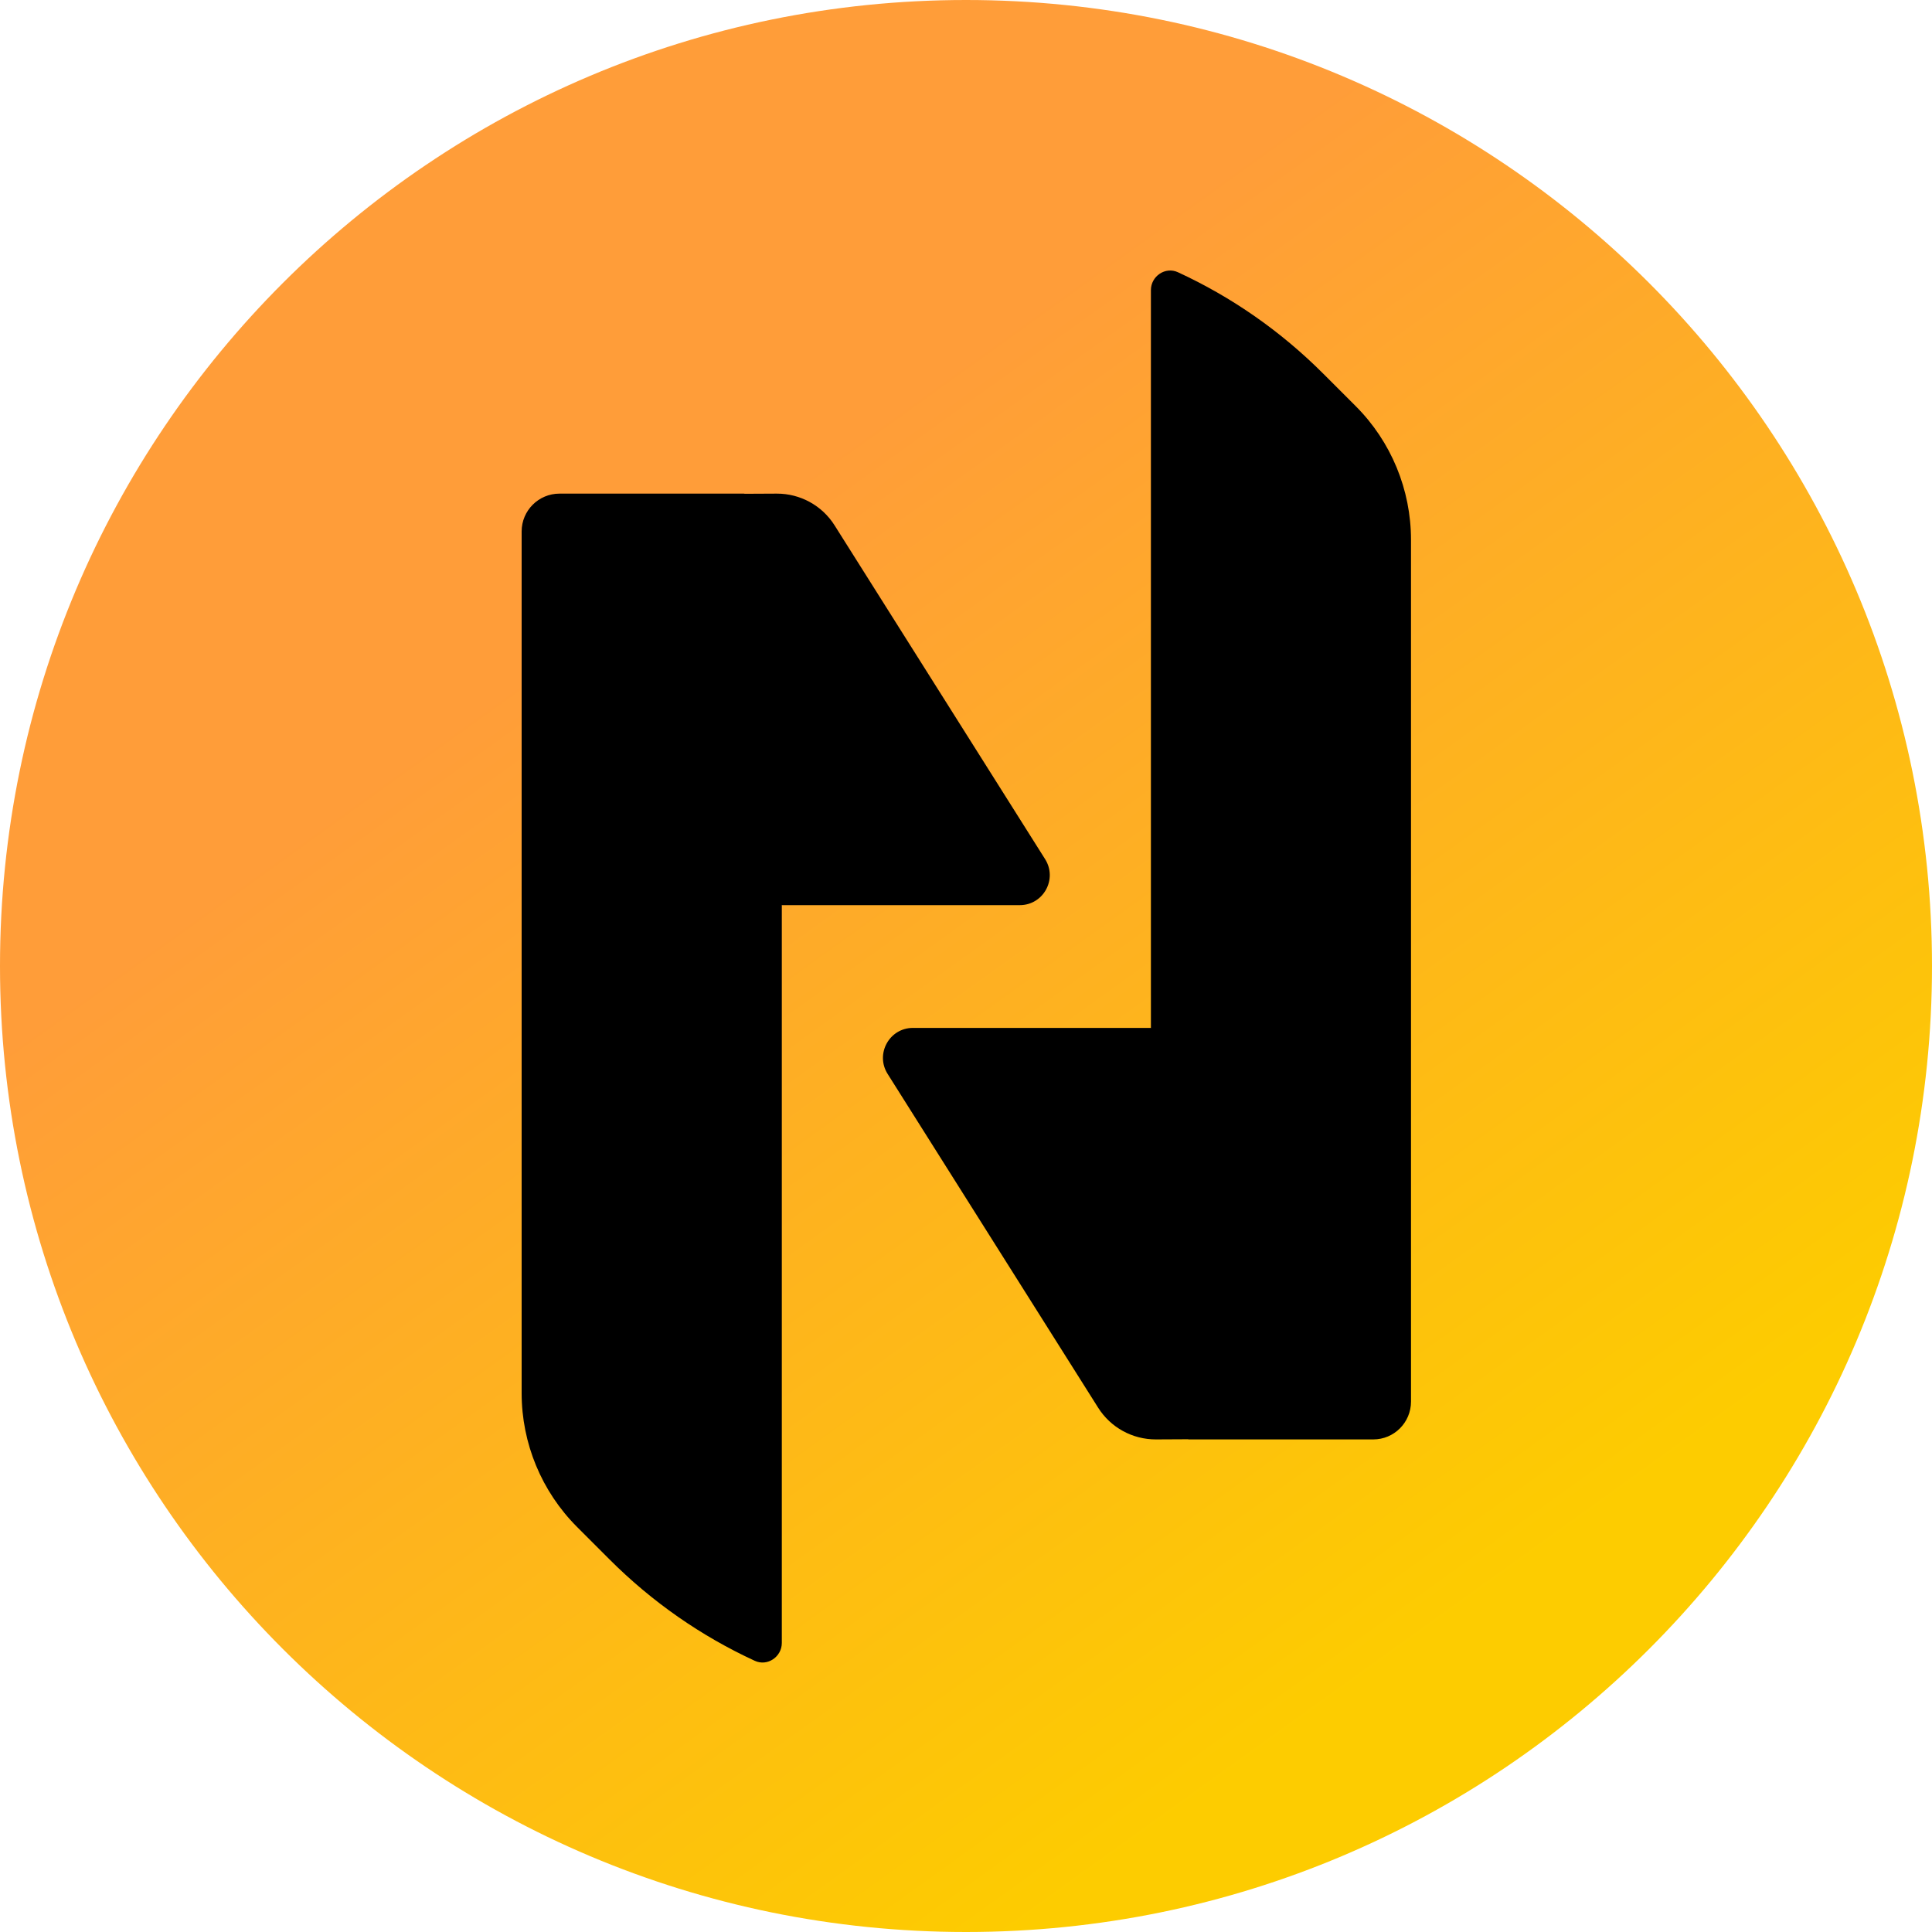
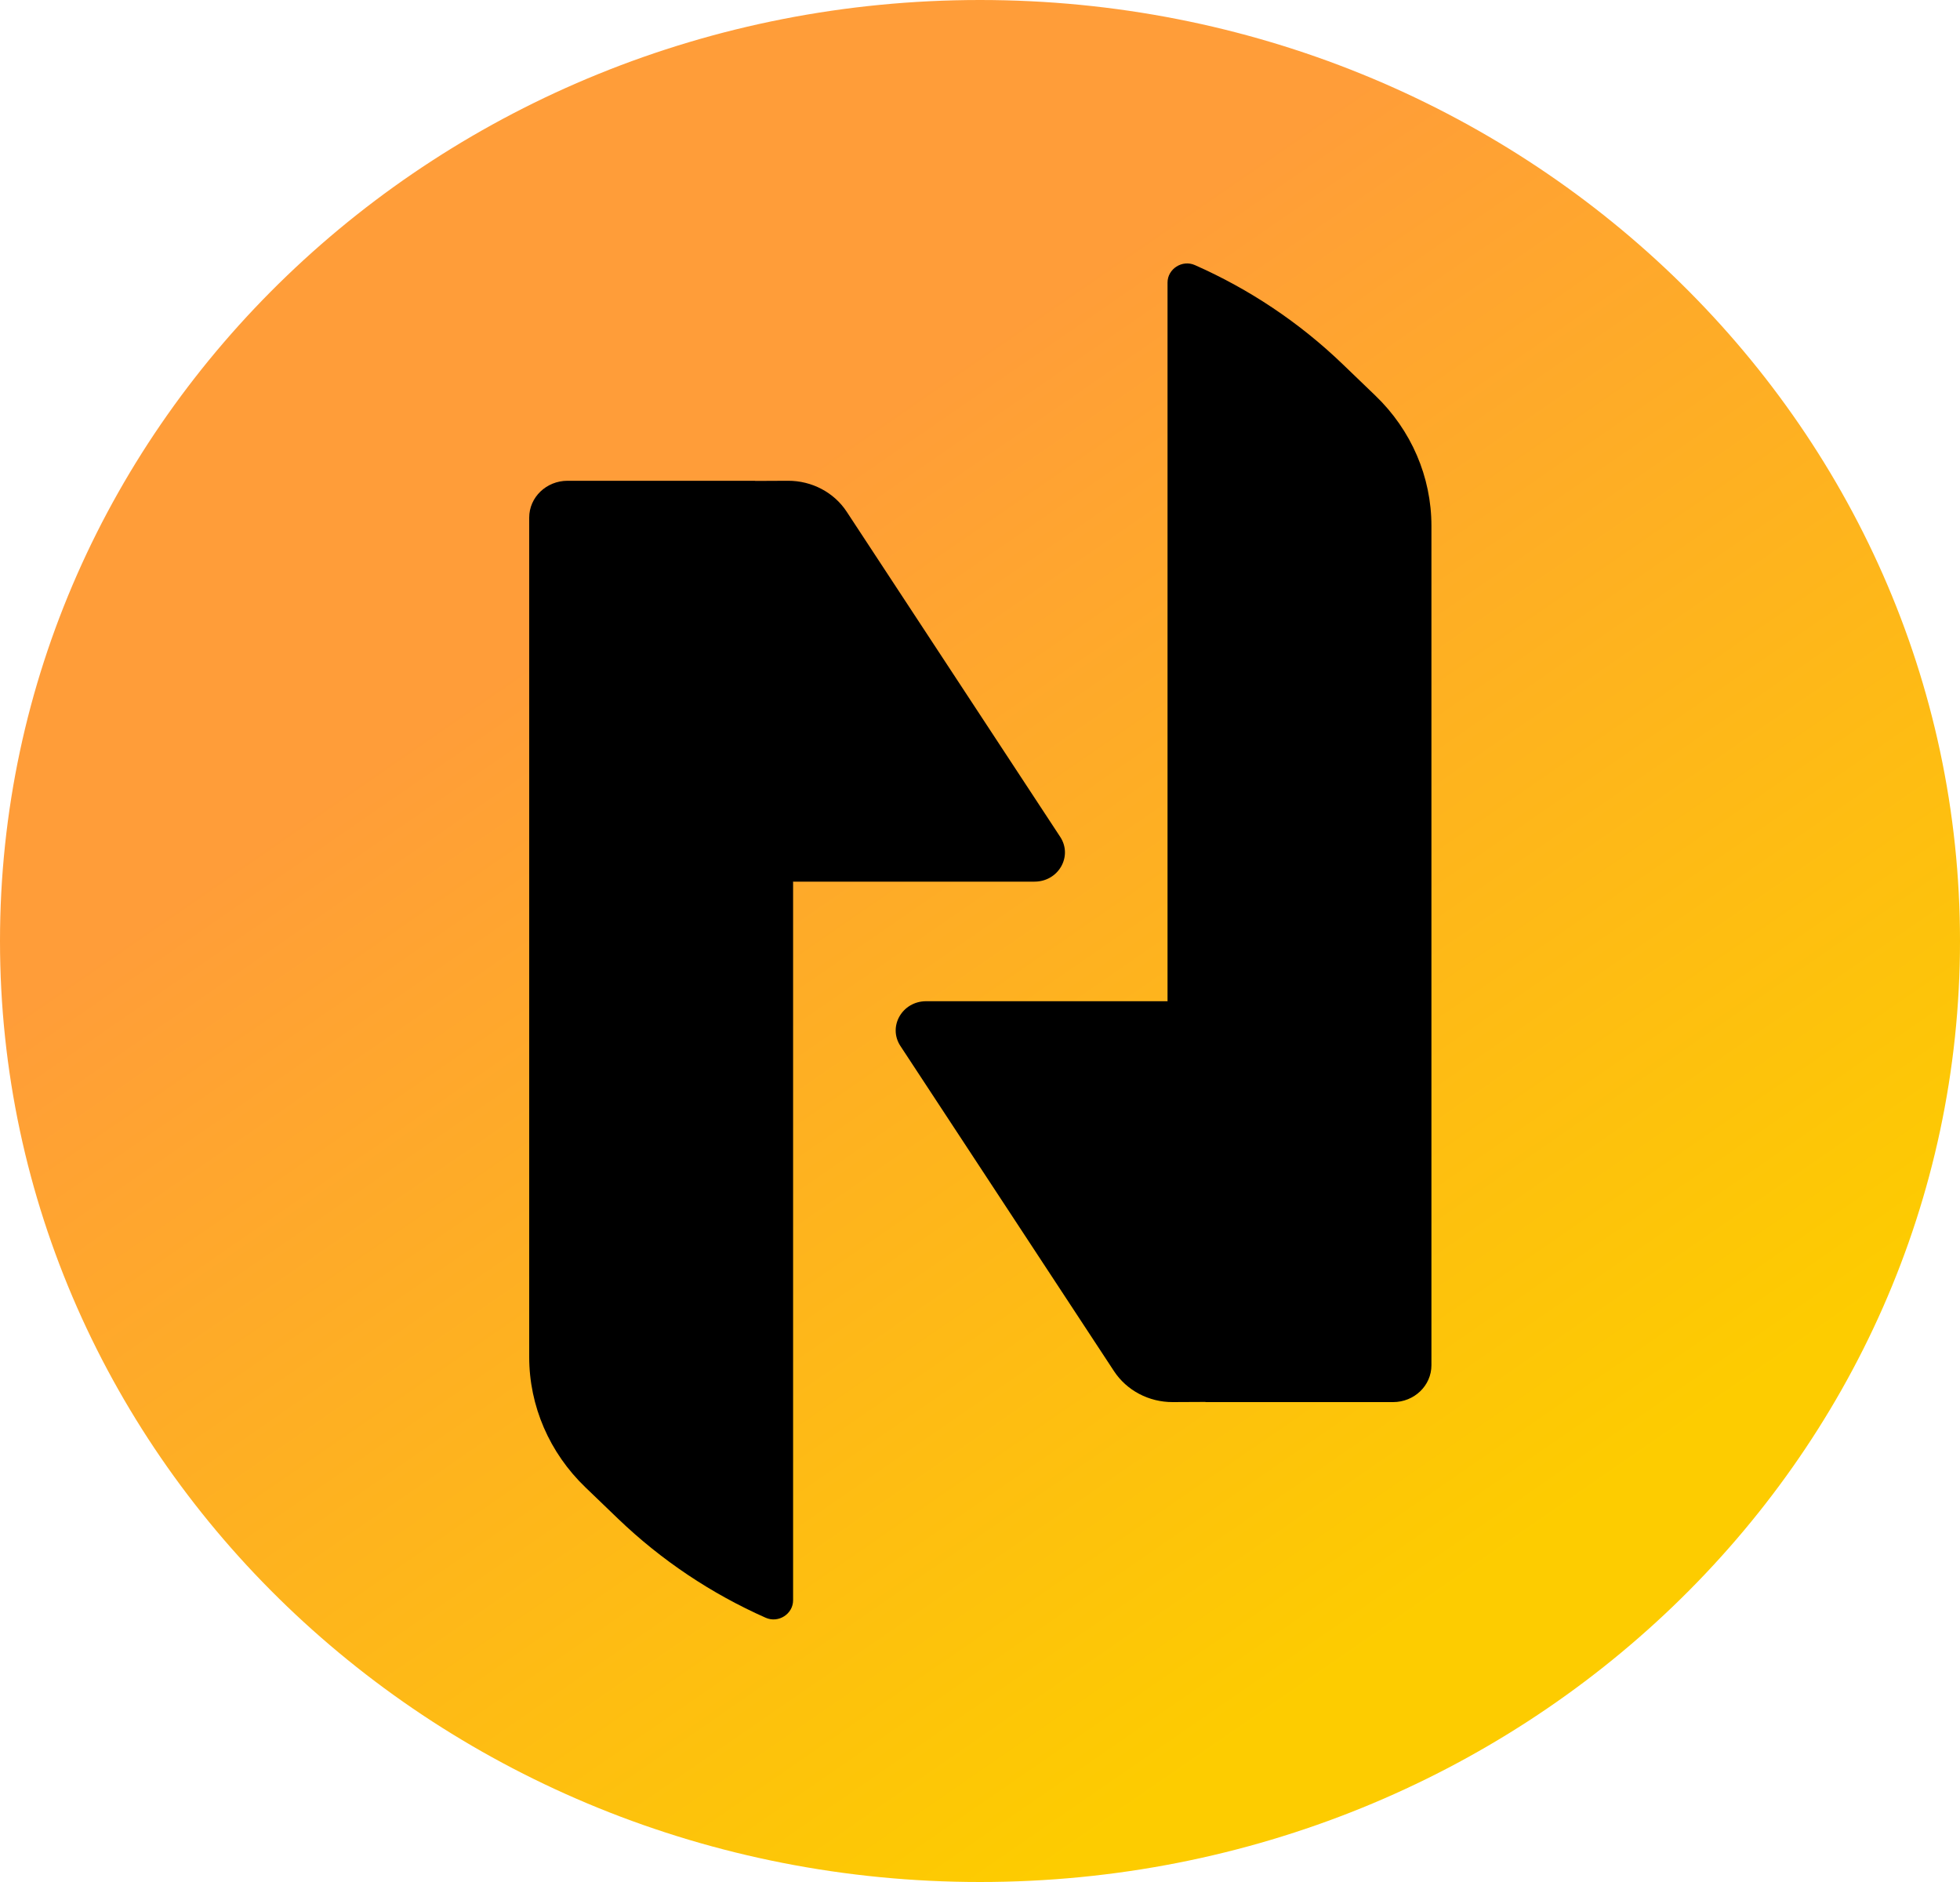
- <svg xmlns="http://www.w3.org/2000/svg" width="100%" height="100%" viewBox="0 0 24 24" fill="none">
-   <circle cx="12" cy="12" r="12" fill="url(#paint0_linear_2645_15420)" />
-   <path fill-rule="evenodd" clip-rule="evenodd" d="M17.528 17.411C17.528 17.671 17.318 17.881 17.059 17.881H14.766C14.764 17.881 14.761 17.879 14.758 17.879L14.36 17.881C14.068 17.882 13.796 17.733 13.641 17.486L11.026 13.34C10.87 13.092 11.048 12.769 11.341 12.769H14.295L14.297 12.773V3.604C14.297 3.431 14.476 3.309 14.633 3.382C15.297 3.688 15.909 4.112 16.442 4.646L16.841 5.045C17.281 5.485 17.528 6.083 17.528 6.706V17.411ZM9.712 11.24V20.409C9.712 20.582 9.533 20.704 9.376 20.631C8.712 20.325 8.1 19.901 7.567 19.367L7.168 18.968C6.728 18.527 6.48 17.93 6.48 17.306V6.602C6.48 6.342 6.691 6.132 6.95 6.132H9.242C9.246 6.132 9.248 6.134 9.252 6.134L9.649 6.132C9.941 6.131 10.213 6.28 10.368 6.527L12.983 10.673C13.139 10.921 12.961 11.244 12.668 11.244H9.715L9.712 11.24Z" fill="black" />
+ <svg xmlns="http://www.w3.org/2000/svg" width="25" height="24" viewBox="0 0 25 24" fill="none">
+   <ellipse cx="12.5" cy="12" rx="12.5" ry="12" fill="url(#paint0_linear_1720_13)" />
+   <path fill-rule="evenodd" clip-rule="evenodd" d="M18.258 17.41C18.258 17.67 18.039 17.88 17.769 17.88H15.381C15.378 17.88 15.375 17.878 15.372 17.878L14.958 17.88C14.654 17.881 14.371 17.732 14.209 17.485L11.485 13.339C11.322 13.091 11.508 12.768 11.813 12.768H14.89L14.892 12.771V3.603C14.892 3.43 15.079 3.308 15.242 3.381C15.934 3.687 16.572 4.111 17.127 4.645L17.542 5.044C18.001 5.484 18.258 6.082 18.258 6.705V17.41ZM10.116 11.239V20.408C10.116 20.581 9.93 20.703 9.766 20.63C9.074 20.323 8.437 19.899 7.882 19.366L7.467 18.967C7.008 18.526 6.75 17.929 6.75 17.305V6.601C6.75 6.341 6.969 6.131 7.239 6.131H9.627C9.631 6.131 9.633 6.133 9.637 6.133L10.051 6.131C10.355 6.13 10.638 6.279 10.8 6.526L13.523 10.672C13.686 10.92 13.501 11.243 13.195 11.243H10.119L10.116 11.239Z" fill="black" />
  <defs>
-     <linearGradient id="paint0_linear_2645_15420" x1="21.754" y1="17.495" x2="12.216" y2="4.226" gradientUnits="userSpaceOnUse">
+     <linearGradient id="paint0_linear_1720_13" x1="22.66" y1="17.495" x2="13.253" y2="3.861" gradientUnits="userSpaceOnUse">
      <stop stop-color="#FDCC00" />
      <stop offset="1" stop-color="#FF9D39" />
    </linearGradient>
  </defs>
</svg>
